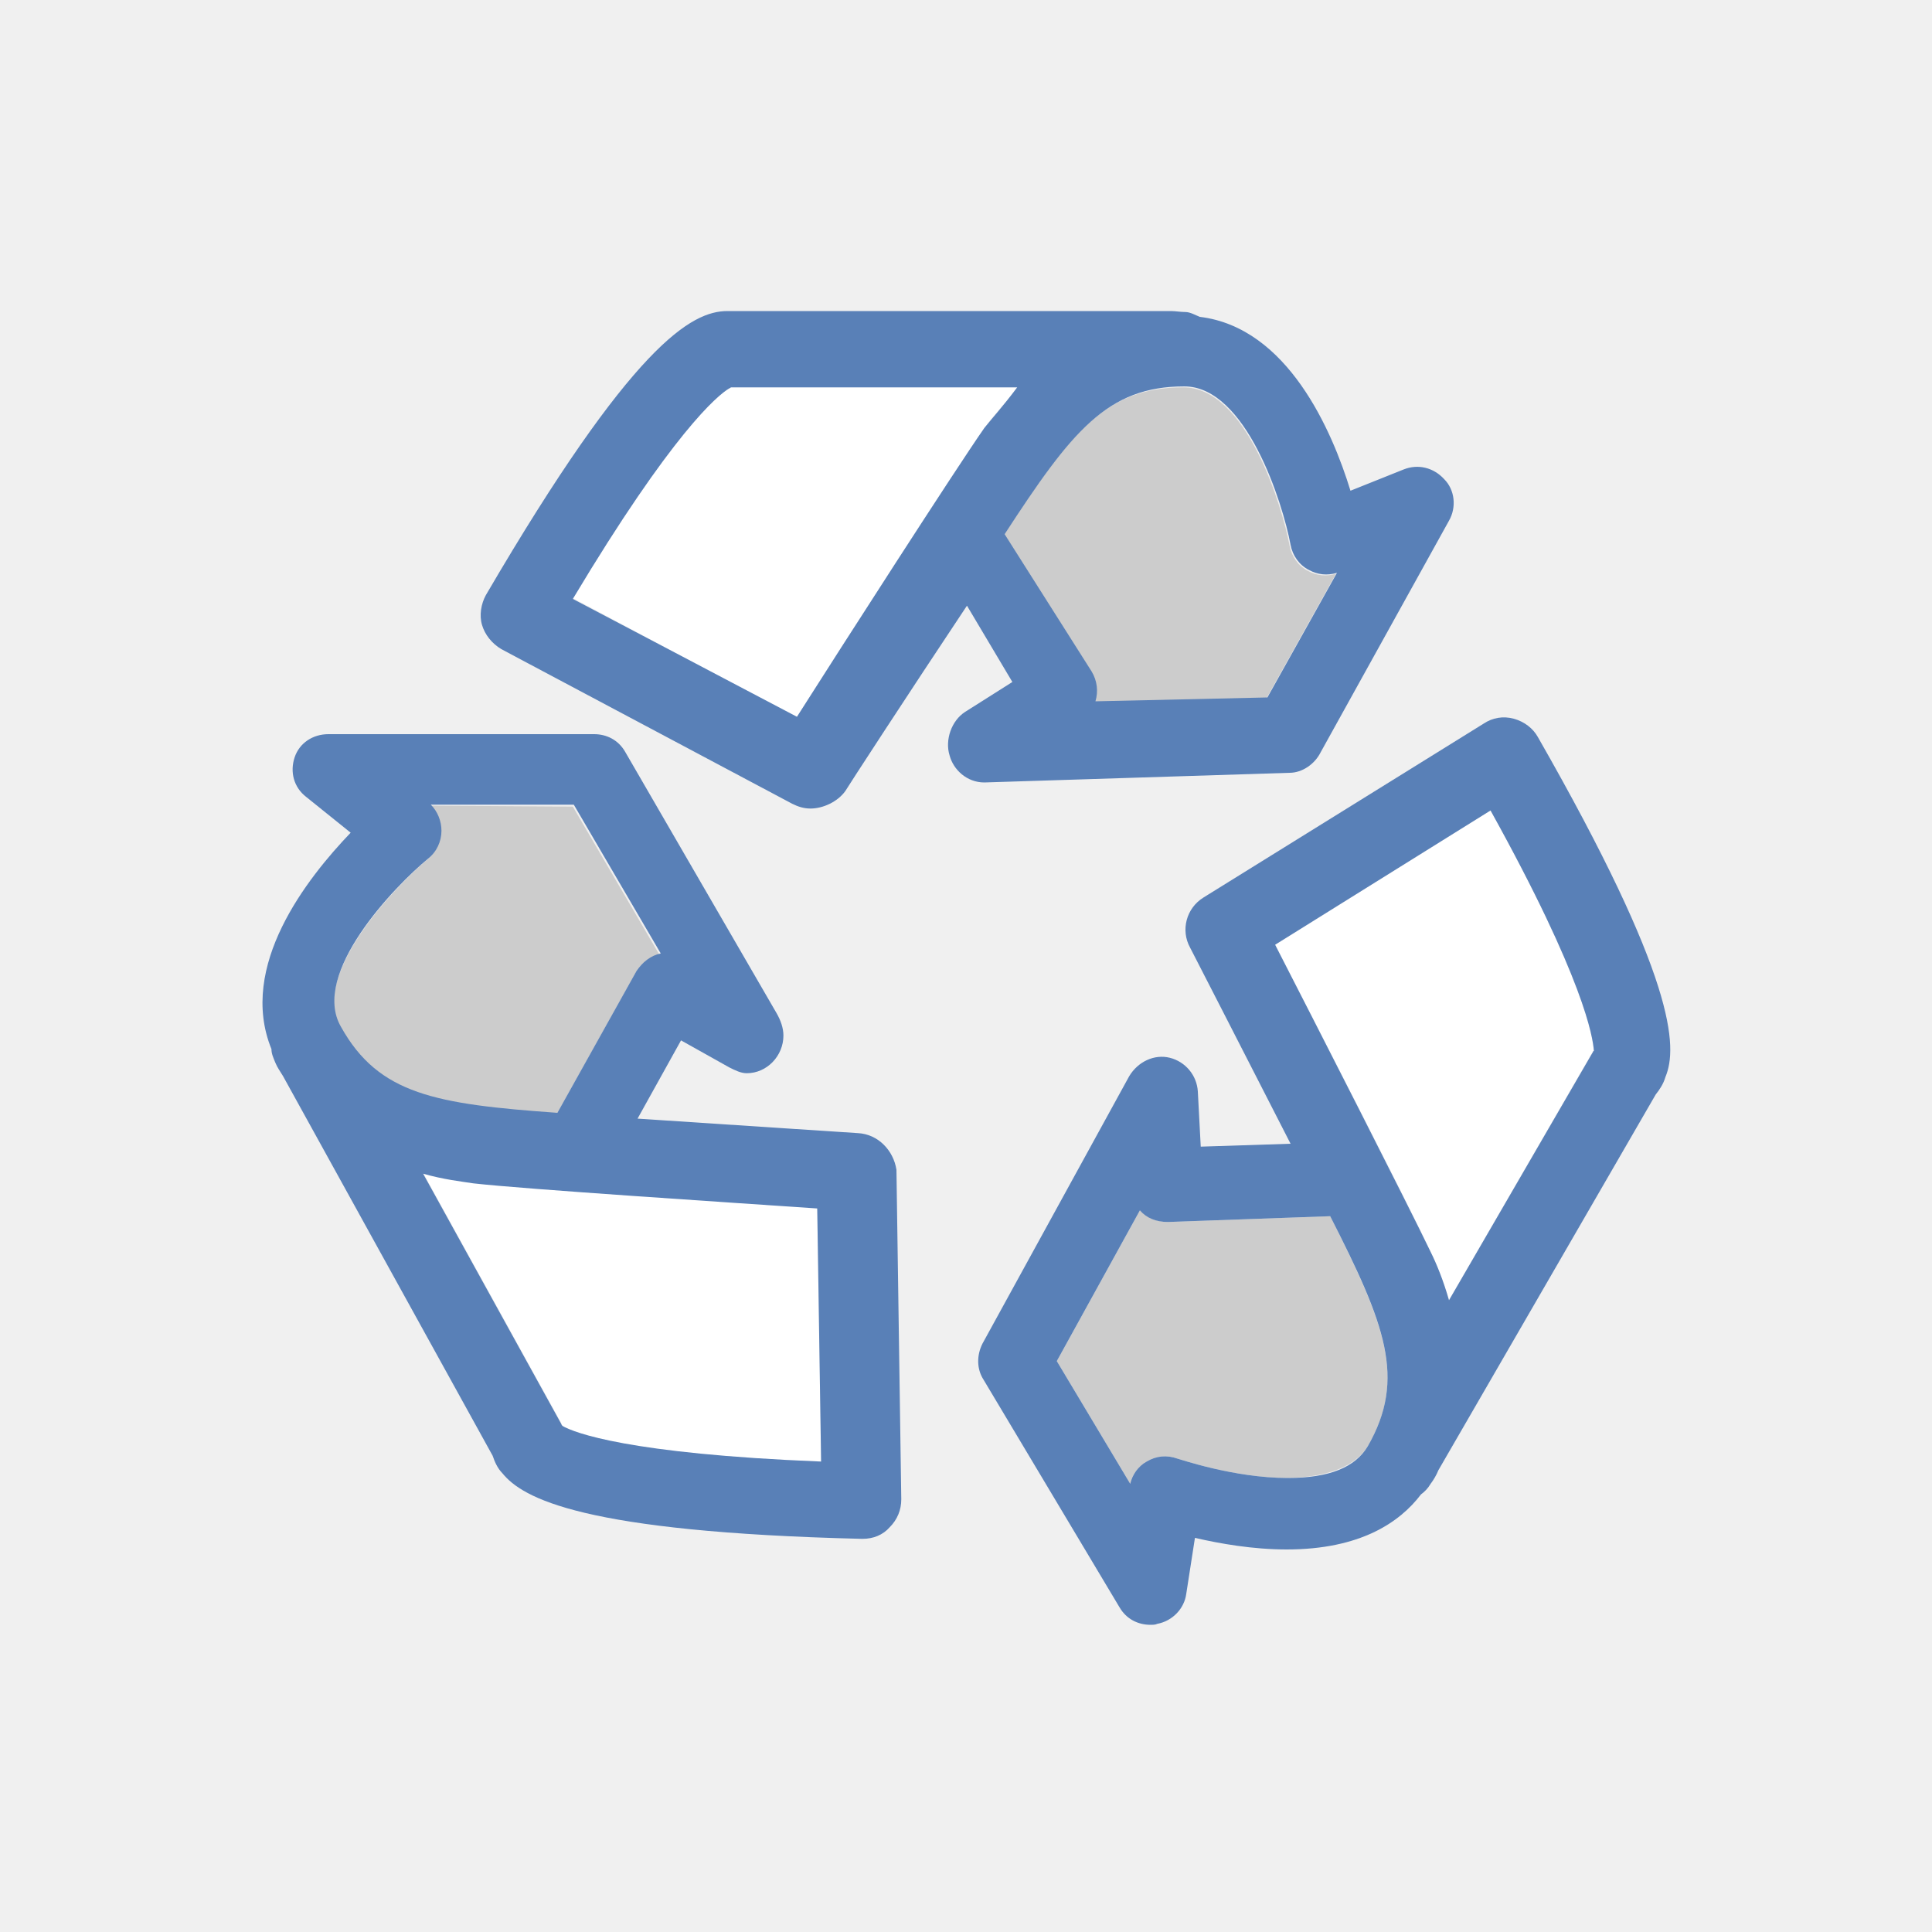
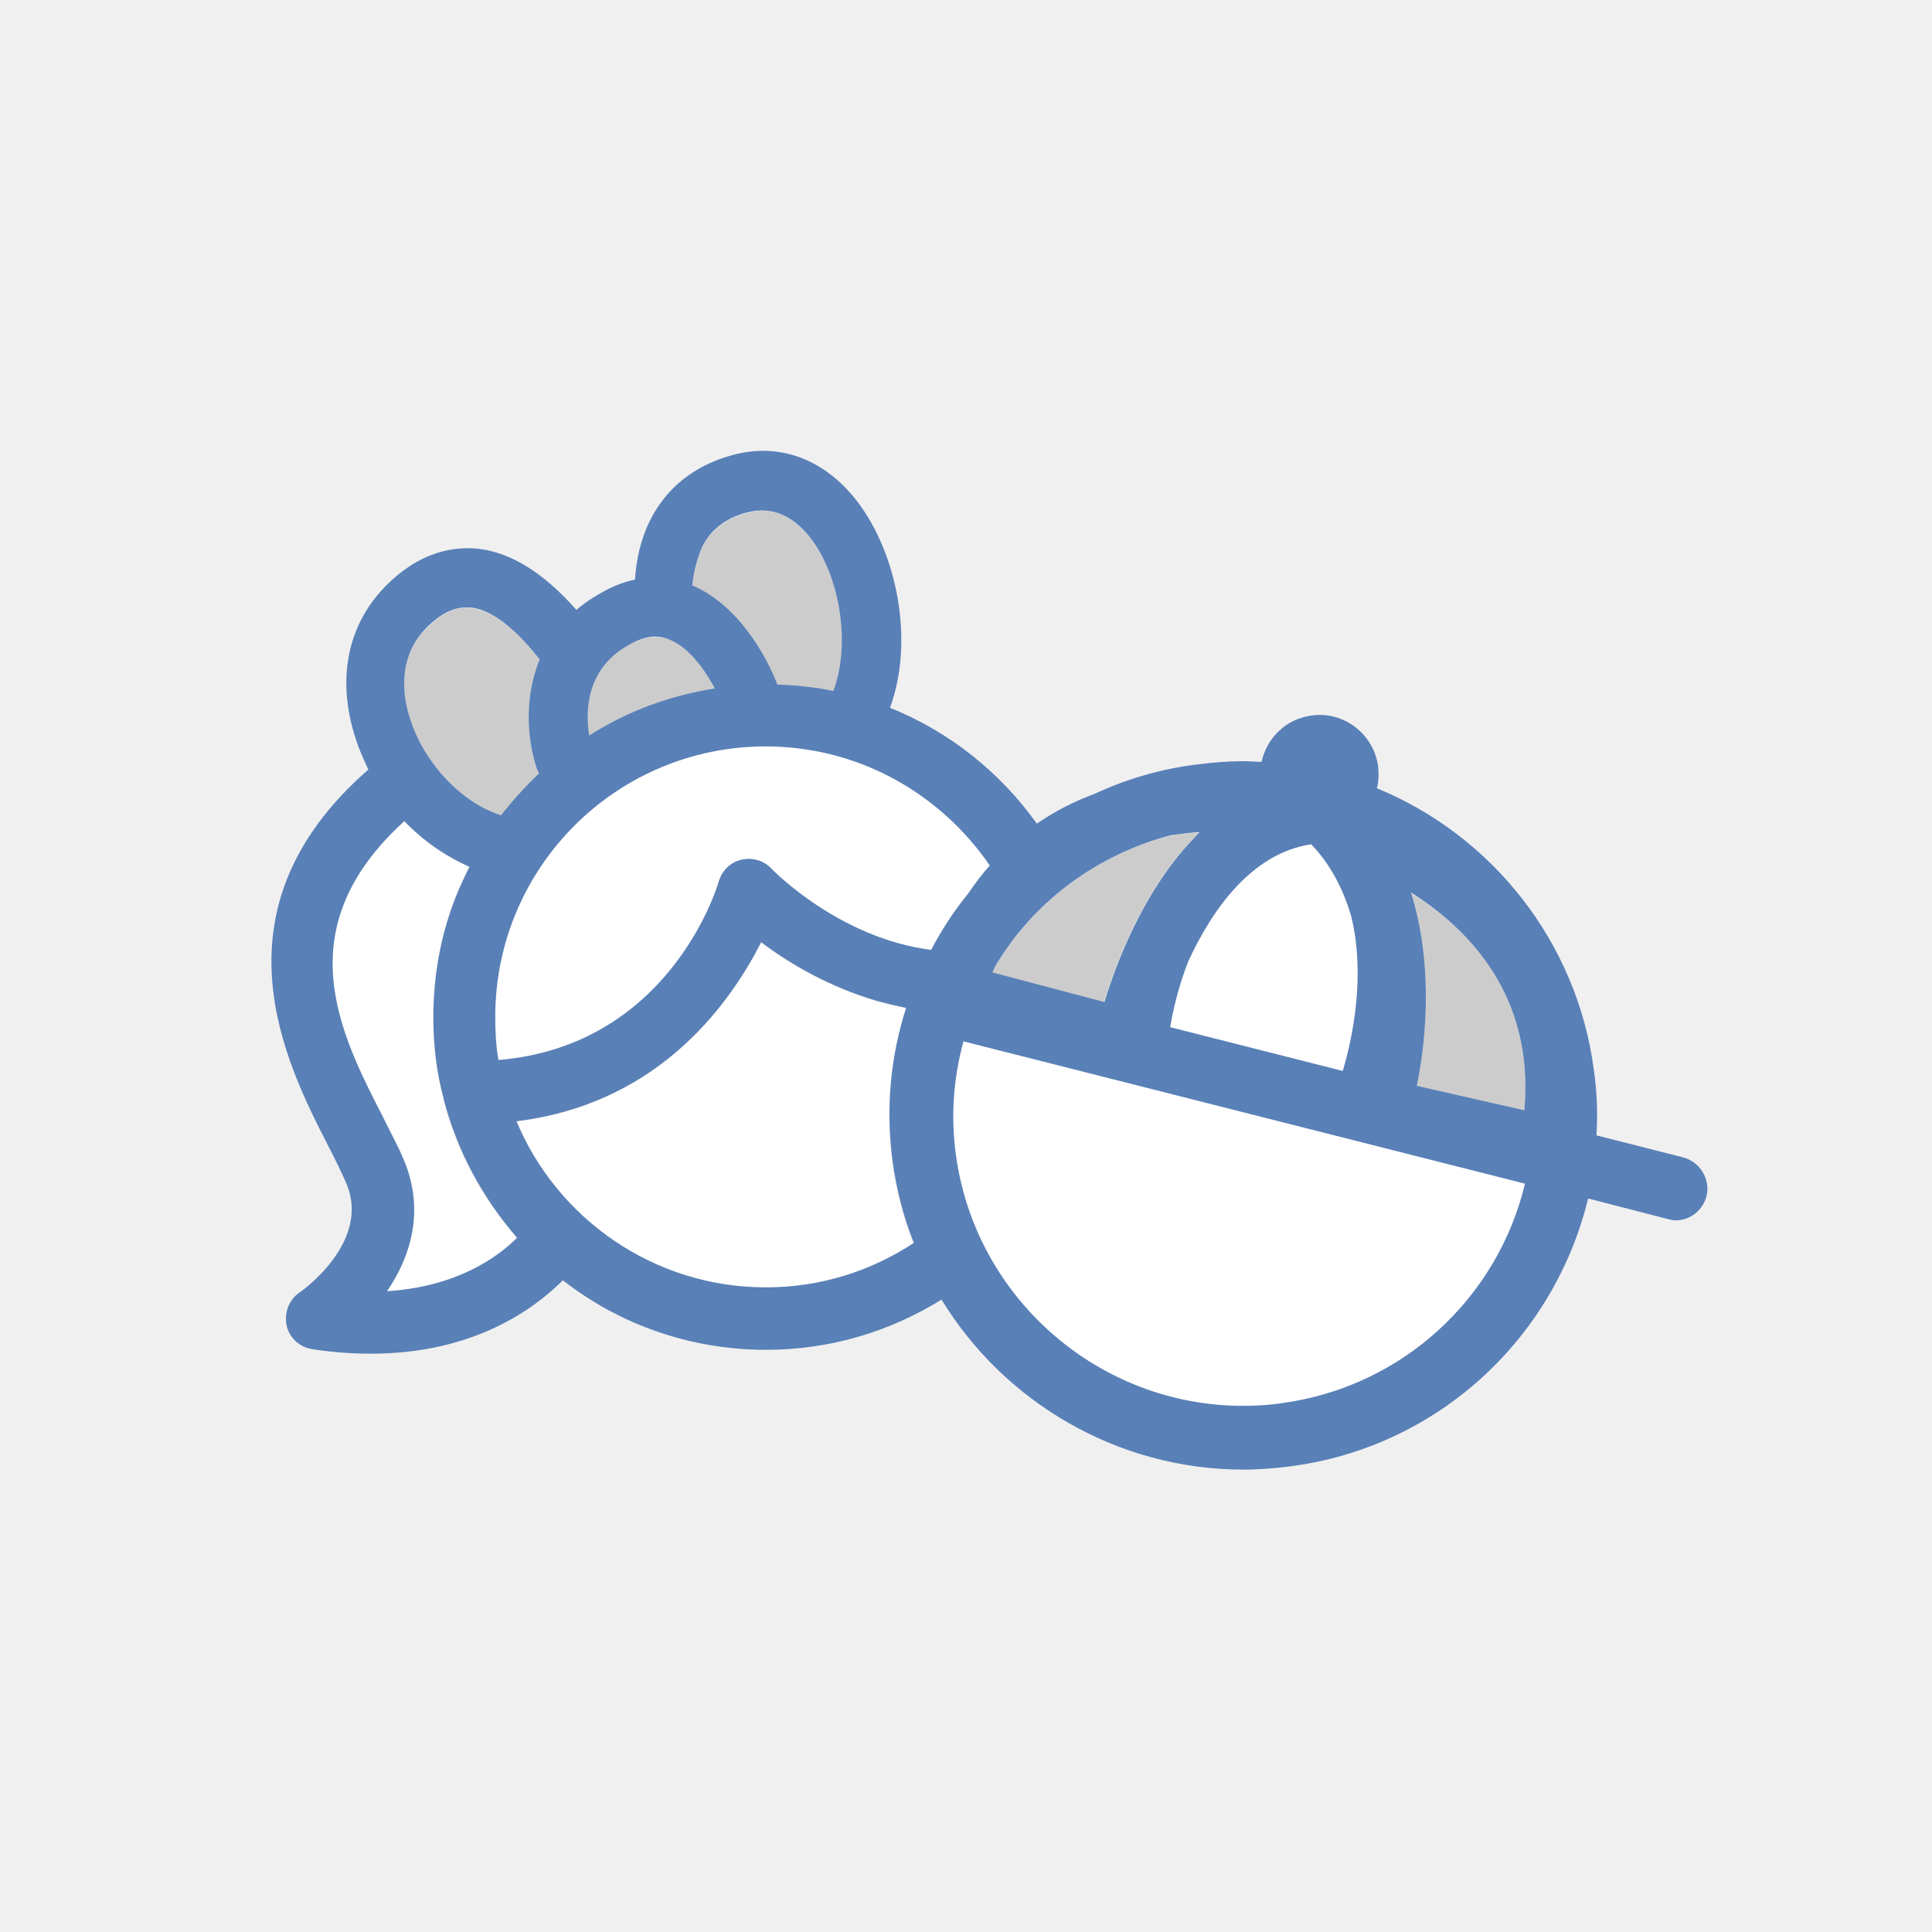
- <svg xmlns="http://www.w3.org/2000/svg" version="1.1" id="Layer_1" x="0px" y="0px" viewBox="0 0 200 200" enable-background="new 0 0 200 200" xml:space="preserve">
+ <svg xmlns="http://www.w3.org/2000/svg" version="1.1" id="Layer_1" x="0px" y="0px" viewBox="0 0 300 300" enable-background="new 0 0 300 300" xml:space="preserve">
  <g>
-     <path fill="#FFFFFF" d="M75.5,40.1c-1.2,0.8-5.9,4.6-16.2,21.8l23.2,12.4c4.7-7.4,16.4-25.7,19.5-30.1c0.7-1.1,1.9-2.2,3.4-4.2   H75.7C75.6,40,75.6,40.1,75.5,40.1z" />
-     <path fill="#CCCCCC" d="M113.3,72.7l17.8-0.4l7.2-12.9c-1,0.3-2,0.2-2.9-0.3c-1-0.5-1.7-1.5-1.9-2.6c-0.8-4.2-4.5-16.4-11-16.4   c-8.1,0-11.7,4.7-18.6,15.3l8.9,14.3C113.5,70.6,113.6,71.7,113.3,72.7z" />
-     <path fill="#FFFFFF" d="M165,108.8c-0.1-1.4-1-7.4-10.7-24.9L132,97.8c4,7.8,13.9,27,16.1,31.8c0.5,1.2,1.3,2.9,1.9,5l14.8-25.6   C164.9,108.9,164.9,108.8,165,108.8z" />
-     <path fill="#CCCCCC" d="M141.6,149.7c4-7,1.8-12.5-3.9-23.8l-16.8,0.6c-1.1,0-2.1-0.4-2.9-1.2l-8.6,15.6l7.6,12.7   c0.2-1,0.9-1.8,1.7-2.3c1-0.6,2.1-0.7,3.2-0.3c0.1,0,5.8,2,11.4,2C137.5,152.9,140.3,151.8,141.6,149.7z" />
-     <path fill="#FFFFFF" d="M58.2,147.6c1.3,0.7,6.8,3,26.8,3.7L84.6,125c-8.8-0.6-30.3-2-35.6-2.6c-1.3-0.1-3.1-0.4-5.2-1l14.3,25.9   C58.1,147.5,58.2,147.5,58.2,147.6z" />
-     <path fill="#CCCCCC" d="M44.5,83.4c0.7,0.7,1.1,1.7,1.1,2.7c0,1.1-0.5,2.2-1.4,2.9c-3.3,2.8-12.1,11.9-9,17.5   c3.9,7.1,9.8,8,22.4,8.9l8.2-14.7c0.5-1,1.5-1.6,2.5-1.8l-9-15.4L44.5,83.4z" />
+     <path fill="#CCCCCC" d="M83.7,120.2c-0.1-0.2-0.2-0.4-0.3-0.6c-1.4-4-2.2-10.8,0.4-17.1c-3-3.9-6.6-7.3-10.2-8   c-1.5-0.3-3.8-0.3-7,2.7c-5.2,4.9-4,11.5-2.8,15c2.3,6.9,8,12.7,14,14.6C79.6,124.4,81.5,122.2,83.7,120.2z" />
+     <path fill="#CCCCCC" d="M126.4,84.4c-2.9-4.3-6.5-5.9-10.5-4.7c-3.3,0.9-5.6,2.7-6.9,5.4c-0.9,1.7-1.3,3.8-1.5,5.9   c8.2,3.5,12.3,13.2,13.2,15.4c3,0.1,5.9,0.4,8.7,1C131.9,100.7,130.9,90.8,126.4,84.4z" />
+     <path fill="#CCCCCC" d="M111,106.9c-1.5-2.8-4-6.4-7.1-7.6c-1.1-0.4-2.9-0.8-5.8,0.6c-7.2,3.7-7.2,10.6-6.6,14.3   C97.3,110.5,103.9,108,111,106.9z" />
    <g>
-       <path fill="#5980B7" d="M101.9,81l31.6-1c1.3,0,2.6-0.9,3.2-2.1L150,53.9c0.8-1.4,0.6-3.2-0.5-4.3c-1.1-1.2-2.7-1.6-4.2-1    l-5.5,2.2c-1.9-6.2-6.5-16.9-15.6-18c-0.5-0.1-1.1-0.1-1.7-0.1c-12.8,0-18.6,8.8-25.8,20l-0.5,0.7c-0.4,0.6-0.6,1.3-0.6,2    c0-0.7,0.2-1.4,0.6-2l0.5-0.7c7.2-11.2,13-20,25.8-20c0.6,0,1.1,0,1.7,0.1c-0.5-0.2-1-0.5-1.5-0.5c-0.5,0-1-0.1-1.5-0.1H76.3    c-0.3,0-0.7,0-1,0c-3.7,0-9.8,3.4-25,29.4c-0.5,0.9-0.7,2.1-0.4,3.1c0.3,1,1,1.9,2,2.5l30.1,16c0.6,0.3,1.2,0.5,1.9,0.5    c1.3,0,2.8-0.7,3.6-1.8c0.1-0.2,6.6-10.2,12.6-19.2v0l4.7,7.9l-4.9,3.1c-1.4,0.9-2.1,2.9-1.6,4.5C98.7,79.7,100.1,81,101.9,81    C101.8,81,101.8,81,101.9,81z M82.5,74.2L59.3,62c10.3-17.2,15-21.1,16.2-21.8c0.1,0,0.1-0.1,0.2-0.1h29.6c-1.5,2-2.6,3.2-3.4,4.2    C98.9,48.6,87.2,66.8,82.5,74.2z M104,55.3c6.9-10.6,10.6-15.3,18.6-15.3c6.4,0,10.2,12.1,11,16.4c0.2,1.1,0.9,2.1,1.9,2.6    c0.9,0.5,1.9,0.6,2.9,0.3l-7.2,12.9l-17.8,0.4c0.3-1,0.2-2.1-0.4-3.1L104,55.3z" />
-       <path fill="#5980B7" d="M159.2,76.3c-0.5-0.9-1.4-1.6-2.5-1.9c-1.1-0.3-2.2-0.1-3.1,0.5l-29,18c-1.8,1.1-2.4,3.4-1.4,5.2    c0.1,0.2,5.5,10.7,10.4,20.3l-9.3,0.3l-0.3-5.7c-0.1-1.7-1.3-3.1-2.9-3.5c-1.6-0.4-3.3,0.4-4.2,1.9l-15.2,27.7    c-0.6,1.2-0.6,2.6,0.1,3.7l14.1,23.6c0.7,1.2,1.9,1.8,3.2,1.8c0.2,0,0.5,0,0.7-0.1c1.6-0.3,2.8-1.6,3-3.1l0.9-5.8    c2.6,0.6,6,1.2,9.5,1.2c7.6,0,11.7-2.8,13.9-5.7c0.4-0.3,0.7-0.6,1-1.1c0.3-0.4,0.6-0.9,0.8-1.4l22.5-38.9c0.4-0.5,0.8-1.1,1-1.8    C173.7,108.4,173.5,101.3,159.2,76.3z M141.6,149.7c-1.3,2.2-4,3.3-8.3,3.3c-5.6,0-11.3-2-11.4-2c-1.1-0.4-2.2-0.3-3.2,0.3    c-0.9,0.5-1.5,1.4-1.7,2.3l-7.6-12.7l8.6-15.6c0.7,0.8,1.7,1.2,2.9,1.2l16.8-0.6C143.4,137.1,145.6,142.7,141.6,149.7z     M164.9,108.9L150,134.6c-0.6-2.1-1.3-3.8-1.9-5c-2.3-4.8-12.1-24-16.1-31.8l22.3-13.9c9.7,17.5,10.6,23.5,10.7,24.9    C164.9,108.8,164.9,108.9,164.9,108.9z" />
-       <path fill="#5980B7" d="M88.8,117.3c-0.2,0-12-0.8-22.8-1.5l4.5-8.1l5,2.8c0.6,0.3,1.2,0.6,1.8,0.6c0,0,0,0,0,0    c2.1,0,3.8-1.8,3.8-3.9c0-0.8-0.3-1.6-0.7-2.3L64.7,77.8c-0.7-1.2-1.9-1.8-3.2-1.8L34,76c0,0,0,0,0,0c-1.6,0-3,0.9-3.5,2.4    c-0.5,1.5-0.1,3.1,1.2,4.1l4.6,3.7c-4.5,4.7-11.7,13.8-8.2,22.4c0,0,0,0,0,0c0,0.5,0.2,0.9,0.4,1.4c0.2,0.5,0.5,0.9,0.8,1.4    l21.7,39.3c0.2,0.6,0.5,1.3,1,1.8c2.1,2.6,8.3,6.1,37.2,6.8c0,0,0.1,0,0.1,0c1.1,0,2.1-0.4,2.8-1.2c0.8-0.8,1.2-1.8,1.2-2.9    l-0.5-34.1C92.5,119.1,90.9,117.4,88.8,117.3z M44.3,88.9c0.9-0.7,1.4-1.8,1.4-2.9c0-1-0.4-2-1.1-2.7l14.8,0l9,15.4    c-1,0.2-1.9,0.9-2.5,1.8l-8.2,14.7c-12.6-0.9-18.5-1.9-22.4-8.9C32.1,100.8,40.9,91.7,44.3,88.9z M58.2,147.6    c0-0.1-0.1-0.1-0.1-0.2l-14.3-25.9c2.1,0.6,3.9,0.8,5.2,1c5.3,0.6,26.8,2,35.6,2.6l0.4,26.2C65,150.5,59.4,148.3,58.2,147.6z" />
+       <path fill="#FFFFFF" d="M68.8,170.6c-1-4-1.6-8.3-1.6-12.6c0-5.8,1-11.4,2.7-16.6c0.8-2.3,1.8-4.6,2.9-6.8    c-2.2-0.9-4.3-2.2-6.3-3.7c-1.3-1-2.6-2.2-3.8-3.4c-18.4,16.6-10,32.9-3.2,46.2c1.2,2.3,2.3,4.5,3.1,6.4c3.3,7.8,1.1,15-2.6,20.4    c10.8-0.6,17.1-5.2,20.2-8.3c-5.4-6.1-9.4-13.4-11.4-21.5C68.8,170.6,68.8,170.6,68.8,170.6z" />
+       <path fill="#FFFFFF" d="M118.9,115.9c-23.2,0-42,18.8-42,42c0,2.3,0.2,4.5,0.5,6.7c26.4-2.2,33.9-26.6,34.2-27.7    c0.5-1.7,1.8-2.9,3.5-3.4c1.7-0.4,3.5,0.1,4.7,1.4c0.6,0.6,10.6,10.8,24.8,12.6c1.6-3.1,3.6-6,5.7-8.7c1.1-1.6,2.2-3,3.4-4.4    C146.1,123.3,133.4,115.9,118.9,115.9z" />
+       <path fill="#FFFFFF" d="M140.7,156.6c-1.6-0.3-3.1-0.7-4.6-1.1c-7.1-2.1-13.3-5.6-17.9-9.1c-2.3,4.5-6,10.5-11.9,15.9    c-6.2,5.6-14.7,10.5-26.1,11.9c6.3,15.2,21.3,25.8,38.7,25.8c8.4,0,16.3-2.5,22.9-6.8c-1.6-4-2.7-8.3-3.3-12.7    C137.5,172.1,138.3,164,140.7,156.6z" />
    </g>
+     <path fill="#FFFFFF" d="M209.8,142.2c-1.2-4-3.1-7.9-6.2-11.1c-9.4,1.4-15.5,10.4-19.1,18.2c-1.5,4.1-2.4,7.8-2.8,10.2l26.8,6.8   C210,161.3,212.1,151.5,209.8,142.2z" />
+     <path fill="#FFFFFF" d="M148.4,179.1c2.9,22.4,22.1,39.2,44.6,39.2c2,0,3.9-0.1,5.9-0.4c19-2.5,33.7-16.5,38-34.2l-87.2-22.1   C148.1,167.2,147.6,173.1,148.4,179.1z" />
+     <path fill="#CCCCCC" d="M171.4,155.7c1.6-5.3,5.6-16.5,13.2-24.7c0.5-0.6,1-1.2,1.6-1.7c-1.5,0.1-3,0.2-4.5,0.5   c-11.8,3-21.4,10.6-27.4,20.6c-0.1,0.3-0.3,0.6-0.4,0.9L171.4,155.7z" />
+     <path fill="#CCCCCC" d="M220,168.6l16.7,3.8c1.6-17.8-8.7-28.2-17.6-33.7C223,151,221,163.9,220,168.6z" />
+     <path fill="#5980B7" d="M261.3,179.7l-13.4-3.4c0.2-3.3,0.1-6.7-0.4-10.1c-2.6-20-15.9-36.5-33.7-43.8c0.3-1.1,0.3-2.2,0.2-3.4   c-0.7-5-5.3-8.6-10.3-7.9c-4,0.5-7,3.5-7.8,7.2c-0.9,0-1.9-0.1-2.8-0.1c-2.4,0-4.8,0.2-7.2,0.5c-5.7,0.7-11.1,2.3-16,4.6   c-3,1.1-6,2.6-8.9,4.6c-5.7-8-13.6-14.3-22.8-18c3.7-10.1,1.2-22.9-4.2-30.8c-5.1-7.5-12.6-10.6-20.4-8.4   c-5.8,1.6-10.2,5.1-12.7,10.2c-1.4,2.8-2.1,6-2.3,9.1c-1.5,0.3-3.1,0.9-4.6,1.7c-1.7,0.9-3.2,1.9-4.5,3c-3.8-4.3-8.5-8.2-14-9.3   c-3.7-0.7-9.3-0.4-15,5c-6.5,6.1-8.4,15-5.2,24.5c0.5,1.6,1.2,3.1,1.9,4.6c-25,21.8-12.8,45.6-6.2,58.5c1.1,2.1,2.1,4.2,2.8,5.8   c3.8,9-6.8,16.6-7.3,16.9c-1.6,1.1-2.4,3.1-2,5.1c0.4,1.9,2,3.4,4,3.7c3.2,0.5,6.3,0.7,9.1,0.7c15.8,0,25.2-6.8,29.8-11.4   c8.7,6.8,19.7,10.8,31.6,10.8c10,0,19.3-2.9,27.2-7.8c9.7,15.9,27.3,26.4,46.9,26.4c2.4,0,4.8-0.2,7.2-0.5   c23.2-3,41.1-20.1,46.3-41.6l12.4,3.2c0.4,0.1,0.8,0.2,1.2,0.2c2.2,0,4.2-1.5,4.8-3.8C265.6,183.1,264,180.4,261.3,179.7z    M184.5,149.3c3.6-7.8,9.7-16.8,19.1-18.2c3.1,3.2,5,7.1,6.2,11.1c2.3,9.3,0.2,19.1-1.3,24.1l-26.8-6.8   C182.1,157.1,182.9,153.4,184.5,149.3z M236.7,172.4l-16.7-3.8c1-4.7,3-17.6-0.9-30C228,144.2,238.3,154.6,236.7,172.4z    M181.8,129.7c1.5-0.2,3-0.4,4.5-0.5c-0.6,0.6-1.1,1.2-1.6,1.7c-7.6,8.3-11.6,19.4-13.2,24.7l-17.4-4.6c0.1-0.3,0.3-0.6,0.4-0.9   C160.3,140.3,170,132.8,181.8,129.7z M153.7,134.4c-1.2,1.3-2.3,2.8-3.4,4.4c-2.2,2.7-4.1,5.6-5.7,8.7c-14.1-1.8-24.2-12-24.8-12.6   c-1.2-1.3-3-1.8-4.7-1.4c-1.7,0.4-3,1.7-3.5,3.4c-0.3,1.1-7.8,25.5-34.2,27.7c-0.4-2.2-0.5-4.4-0.5-6.7c0-23.2,18.8-42,42-42   C133.4,115.9,146.1,123.3,153.7,134.4z M109,85c1.3-2.7,3.6-4.5,6.9-5.4c4-1.1,7.6,0.5,10.5,4.7c4.4,6.4,5.5,16.4,3,23   c-2.8-0.6-5.7-0.9-8.7-1c-0.8-2.2-5-11.9-13.2-15.4C107.7,88.8,108.2,86.8,109,85z M98.1,99.9c2.8-1.5,4.6-1.1,5.8-0.6   c3.1,1.2,5.6,4.8,7.1,7.6c-7.1,1.1-13.7,3.6-19.5,7.3C90.9,110.5,90.9,103.6,98.1,99.9z M66.6,97.1c3.2-3,5.5-2.9,7-2.7   c3.6,0.7,7.2,4.2,10.2,8c-2.6,6.3-1.8,13.1-0.4,17.1c0.1,0.2,0.2,0.4,0.3,0.6c-2.1,2-4.1,4.2-5.9,6.5c-6-1.9-11.7-7.8-14-14.6   C62.6,108.6,61.4,102,66.6,97.1z M60.1,200.5c3.7-5.4,5.9-12.6,2.6-20.4c-0.8-2-2-4.1-3.1-6.4c-6.8-13.2-15.2-29.5,3.2-46.2   c1.2,1.3,2.5,2.4,3.8,3.4c2,1.5,4.1,2.7,6.3,3.7c-1.1,2.2-2.1,4.4-2.9,6.8c-1.8,5.2-2.7,10.8-2.7,16.6c0,4.4,0.5,8.6,1.6,12.6   c0,0,0,0.1,0,0.1c2.1,8.1,6.1,15.4,11.4,21.5C77.2,195.3,70.9,199.8,60.1,200.5z M118.9,199.9c-17.4,0-32.4-10.7-38.7-25.8   c11.4-1.4,19.9-6.2,26.1-11.9c5.8-5.3,9.6-11.4,11.9-15.9c4.6,3.5,10.8,7,17.9,9.1c1.5,0.4,3.1,0.8,4.6,1.1   c-2.4,7.5-3.2,15.5-2.1,23.8c0.6,4.4,1.7,8.7,3.3,12.7C135.2,197.4,127.4,199.9,118.9,199.9z M198.9,217.9   c-1.9,0.3-3.9,0.4-5.9,0.4c-22.5,0-41.7-16.9-44.6-39.2c-0.8-6-0.3-11.9,1.2-17.4l87.2,22.1C232.6,201.4,217.9,215.4,198.9,217.9z" />
  </g>
</svg>
